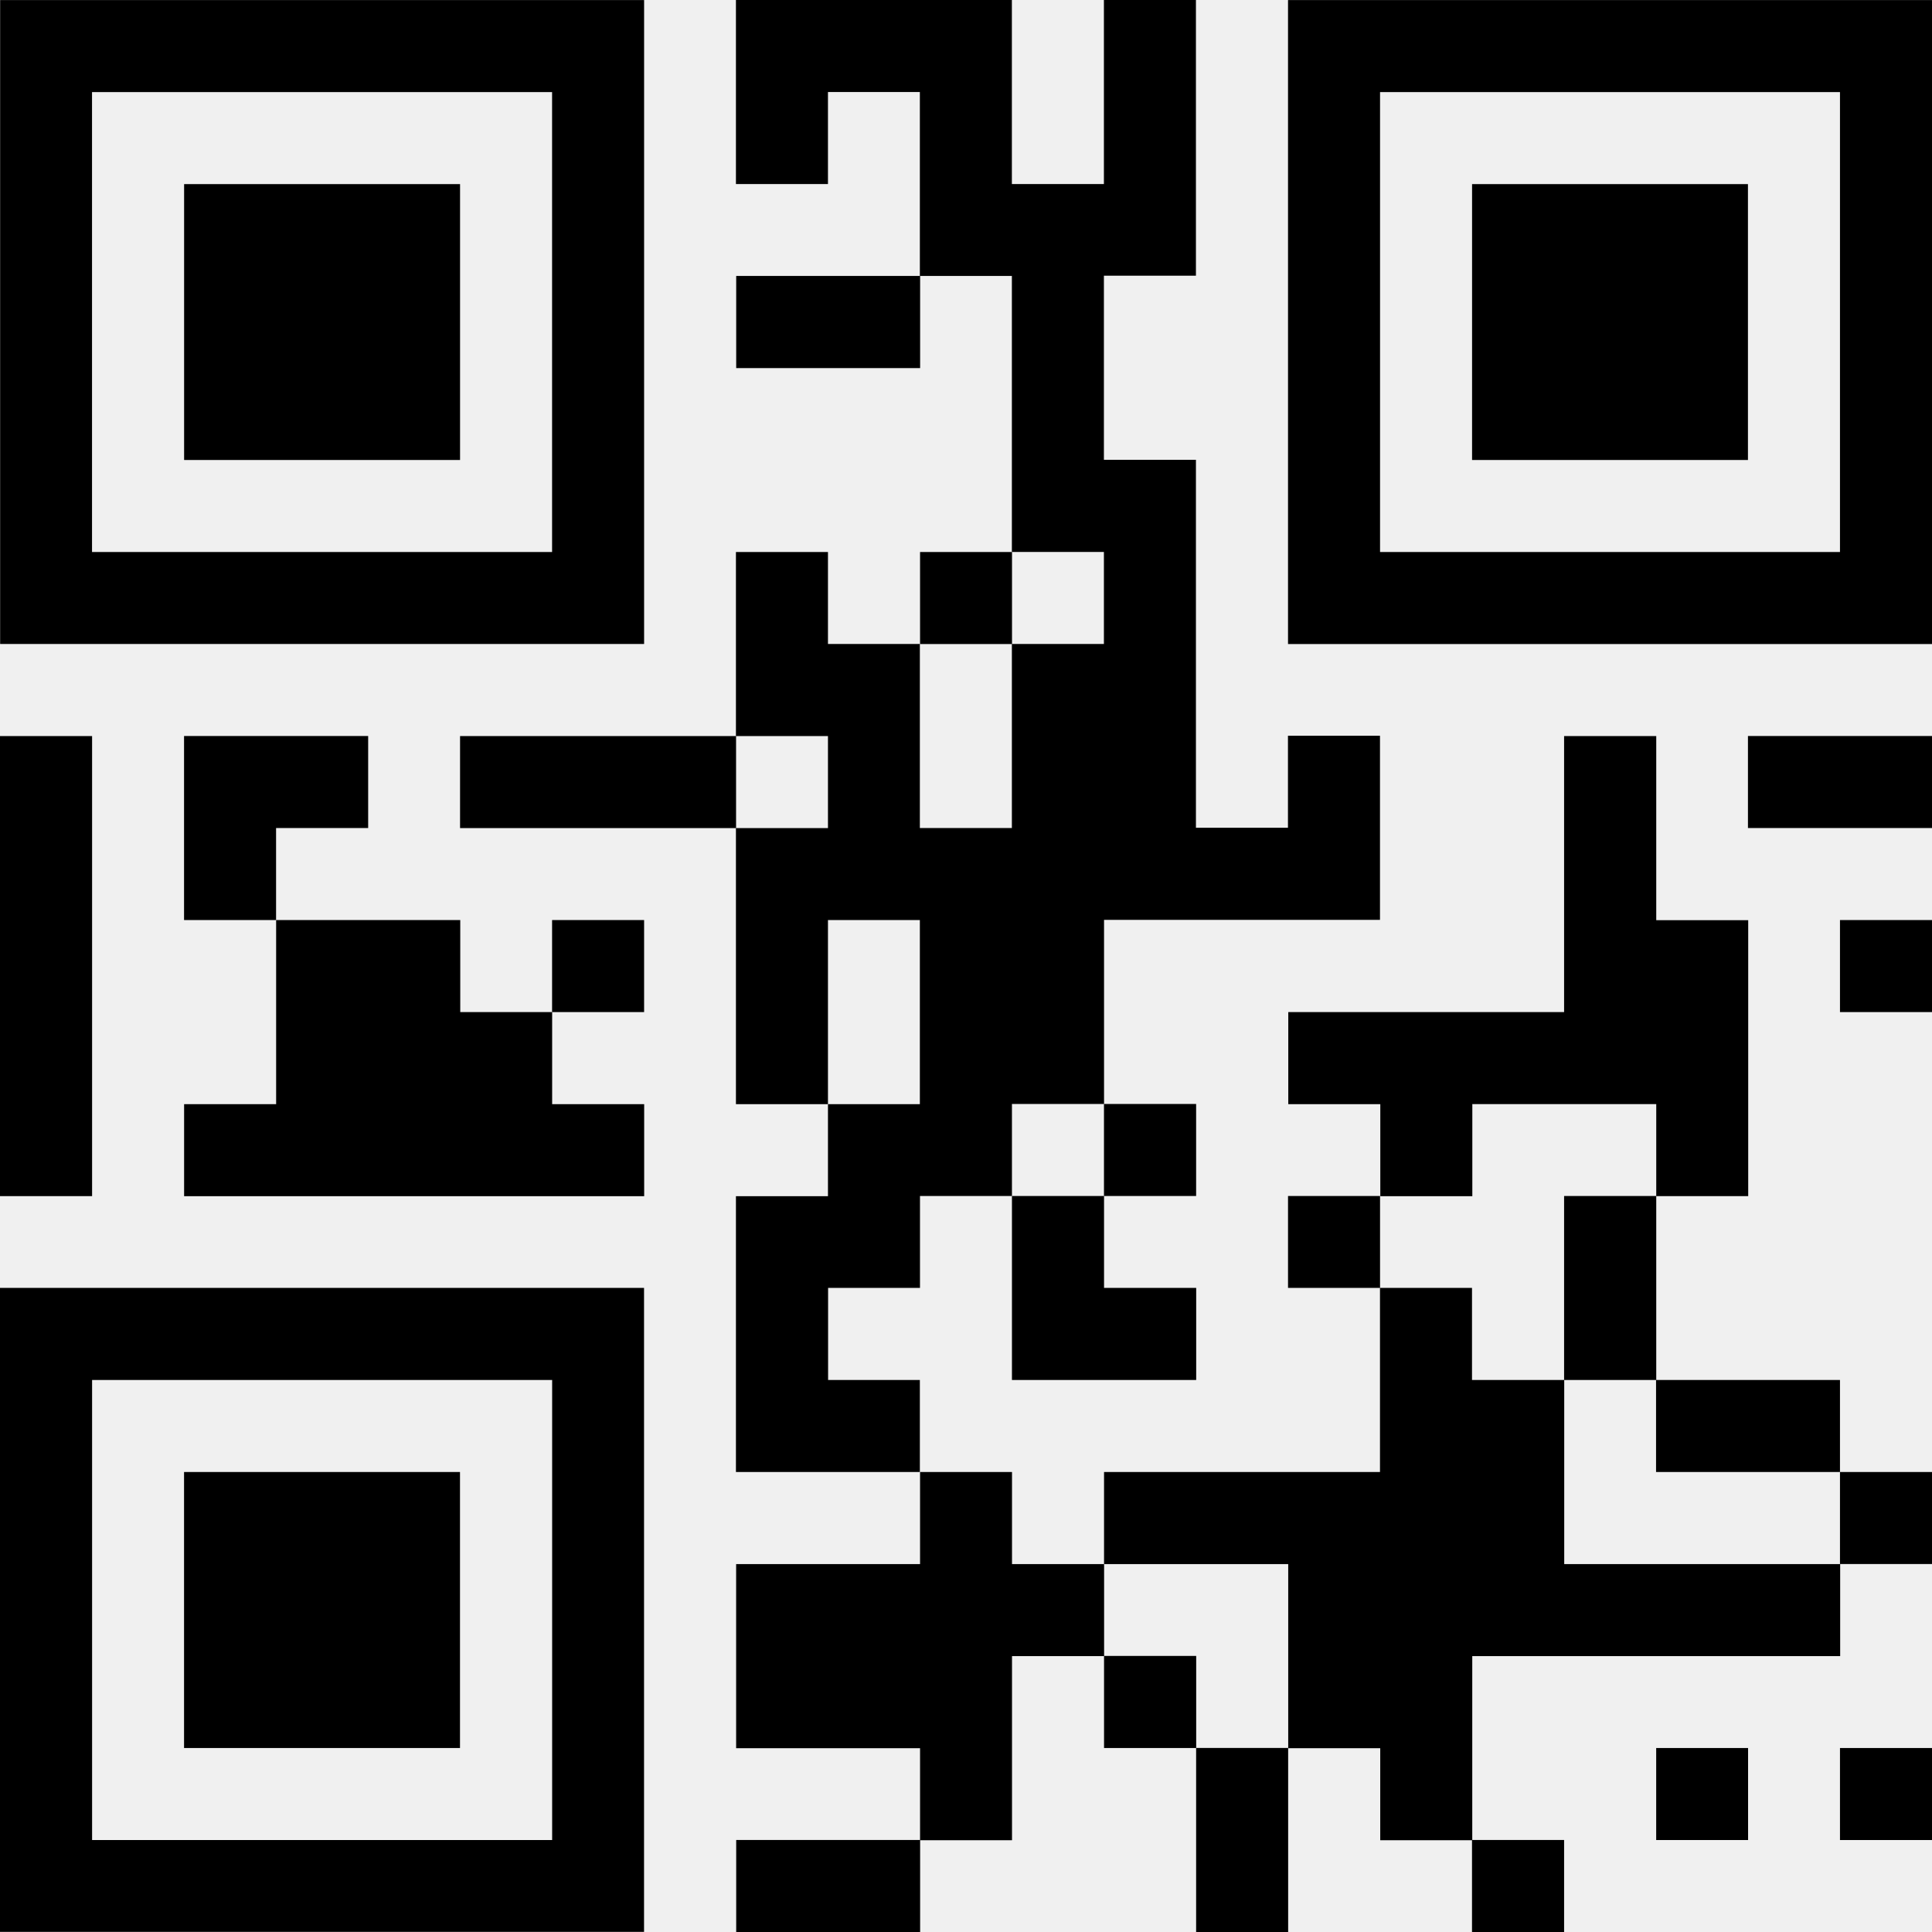
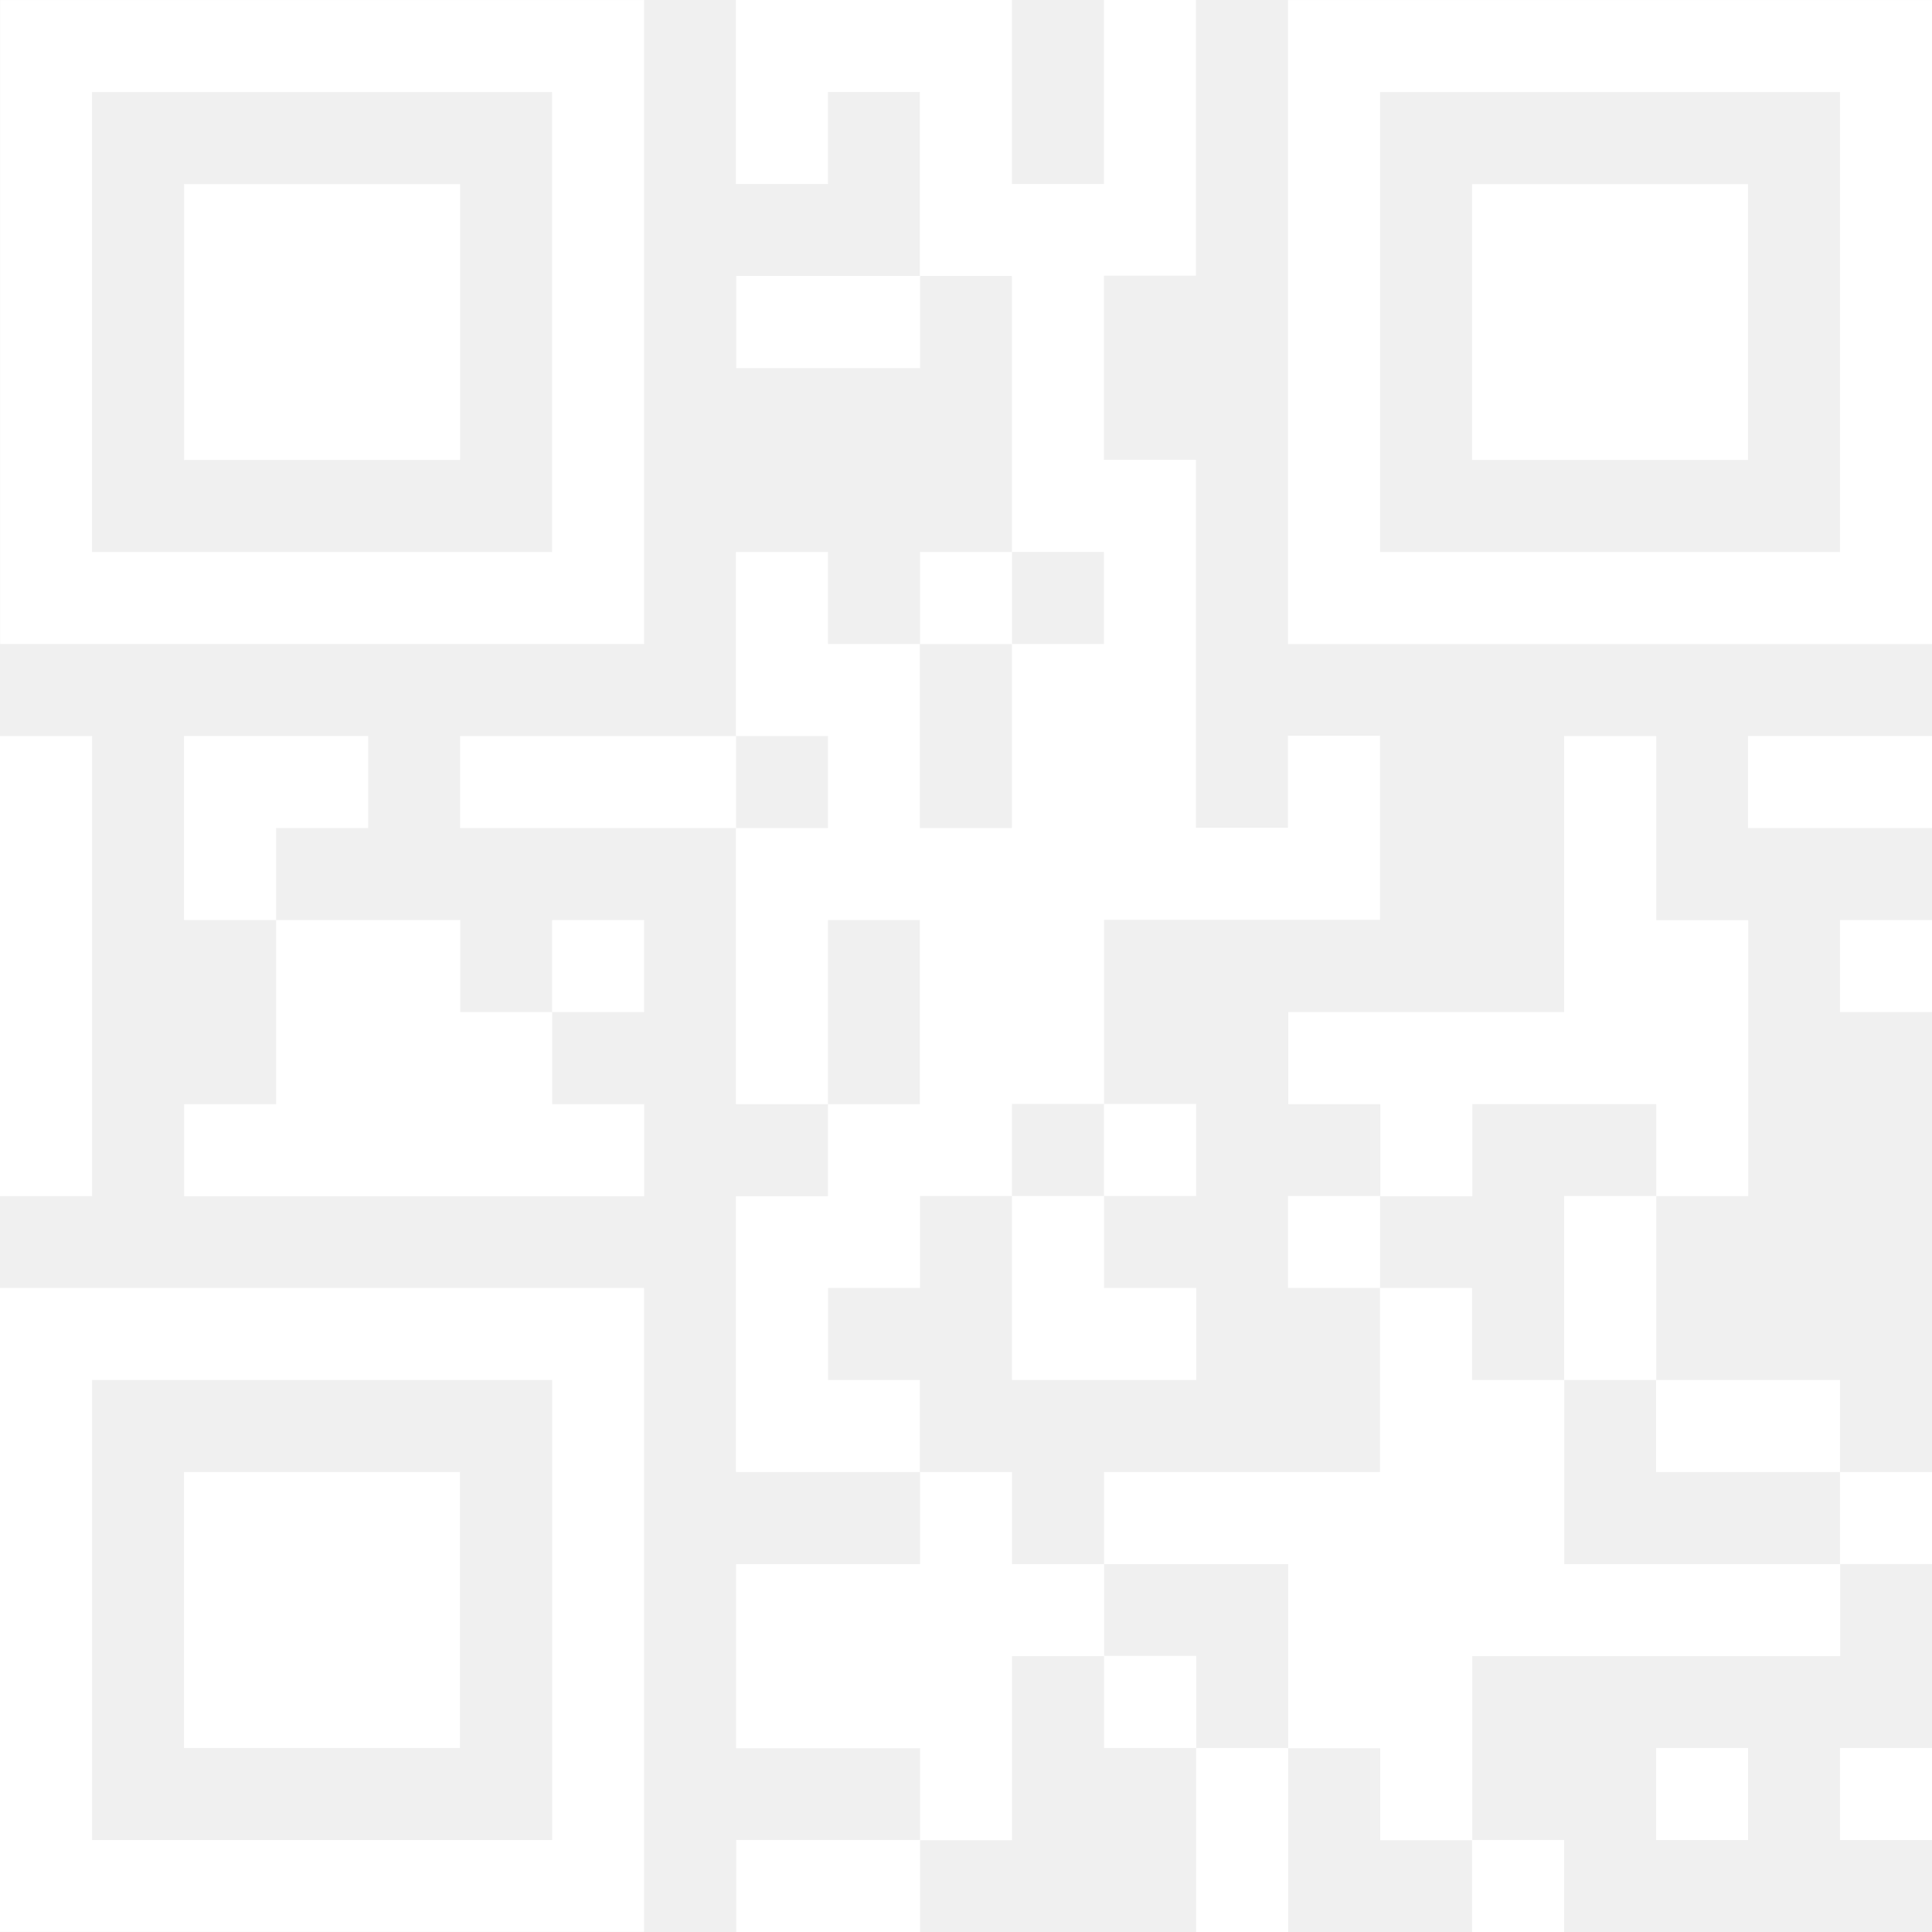
- <svg xmlns="http://www.w3.org/2000/svg" version="1.1" id="Capa_1" x="0px" y="0px" width="29.938px" height="29.938px" viewBox="0 0 29.938 29.938" style="enable-background:new 0 0 29.938 29.938;" xml:space="preserve">
+ <svg xmlns="http://www.w3.org/2000/svg" version="1.1" id="Capa_1" x="0px" y="0px" width="29.938px" height="29.938px" viewBox="0 0 29.938 29.938" style="enable-background:new 0 0 29.938 29.938;fill:white;" xml:space="preserve">
  <g>
    <path d="M7.129,15.683h1.427v1.427h1.426v1.426H2.853v-1.426h1.426v-2.853h2.853v1.426H7.129z M25.664,28.513h1.424v-1.426h-1.424   V28.513z M8.555,15.683h1.426v-1.426H8.555V15.683z M28.512,28.513h1.427v-1.426h-1.427V28.513z M11.408,29.938h2.85v-1.426h-2.85   V29.938z M24.237,29.938v-1.426h-1.427v1.426H24.237z M18.535,29.938h1.426v-2.852h-1.426V29.938z M7.129,11.406v1.426h4.277   v-1.426H7.129z M5.705,12.831v-1.426H2.852v2.852h1.426v-1.426H5.705z M9.981,9.979H0.002V0.001h9.979V9.979z M8.555,1.427H1.426   v7.127h7.129V1.427z M2.852,27.087h4.276V22.81H2.852V27.087z M17.108,25.66v1.427h1.428V25.66H17.108z M7.129,2.853H2.853v4.275   h4.276V2.853z M29.938,0.001v9.979h-9.979V0.001H29.938z M28.512,1.427h-7.127v7.127h7.127V1.427z M0,19.957h9.98v9.979H0V19.957z    M1.427,28.513h7.129v-7.129H1.427V28.513z M1.427,11.406H0v7.129h1.427V11.406z M19.959,18.533v1.424h1.426v-1.424H19.959z    M15.682,24.236V22.81h-1.425v1.427h-2.85v2.853h2.85v1.426h1.425v-2.853h1.427v-1.426H15.682L15.682,24.236z M11.408,5.704h2.85   V4.276h-2.85V5.704z M22.811,17.109h2.854v1.426h1.425v-4.276h-1.425v-2.853h-1.428v4.277h-4.274v1.427h1.426v1.426h1.426v-1.426   H22.811z M24.237,21.384h-1.427v-1.427h-1.426v2.853h-4.276v1.427h2.854v2.853h1.426v1.426h1.426v-2.853h5.701v-1.426h-4.276   v-2.853H24.237z M24.237,21.384h1.428v-2.851h-1.428V21.384z M12.832,21.384v-1.427h1.424v-1.424h1.425v-1.426h1.427v-2.853h4.276   v-2.853h-1.426v1.426h-1.426V7.125h-1.426V4.272h1.426V0h-1.426v2.852h-1.426V0h-4.276v2.852h1.426V1.426h1.424v2.85h1.426v4.277   h1.426v1.426h-1.426v2.852h-1.426V9.979h-1.424V8.554h-1.426v2.852h1.426v1.426h-1.426v4.278h1.426v-2.853h1.424v2.853h-1.424   v1.426h-1.426v4.274h2.85v-1.426H12.832z M28.512,22.81v-1.426h-2.85v1.426H28.512z M27.086,2.853h-4.275v4.275h4.275V2.853z    M15.682,21.384h2.854v-1.427h-1.428v-1.424h-1.427V21.384z M18.535,18.533v-1.426h-1.428v1.426H18.535z M27.086,12.831h2.853   v-1.426h-2.853V12.831z M28.512,24.236h1.427V22.81h-1.427V24.236z M28.512,15.683h1.427v-1.426h-1.427V15.683z M15.682,8.554   h-1.425v1.426h1.425V8.554z" />
  </g>
  <g>
</g>
  <g>
</g>
  <g>
</g>
  <g>
</g>
  <g>
</g>
  <g>
</g>
  <g>
</g>
  <g>
</g>
  <g>
</g>
  <g>
</g>
  <g>
</g>
  <g>
</g>
  <g>
</g>
  <g>
</g>
  <g>
</g>
</svg>
